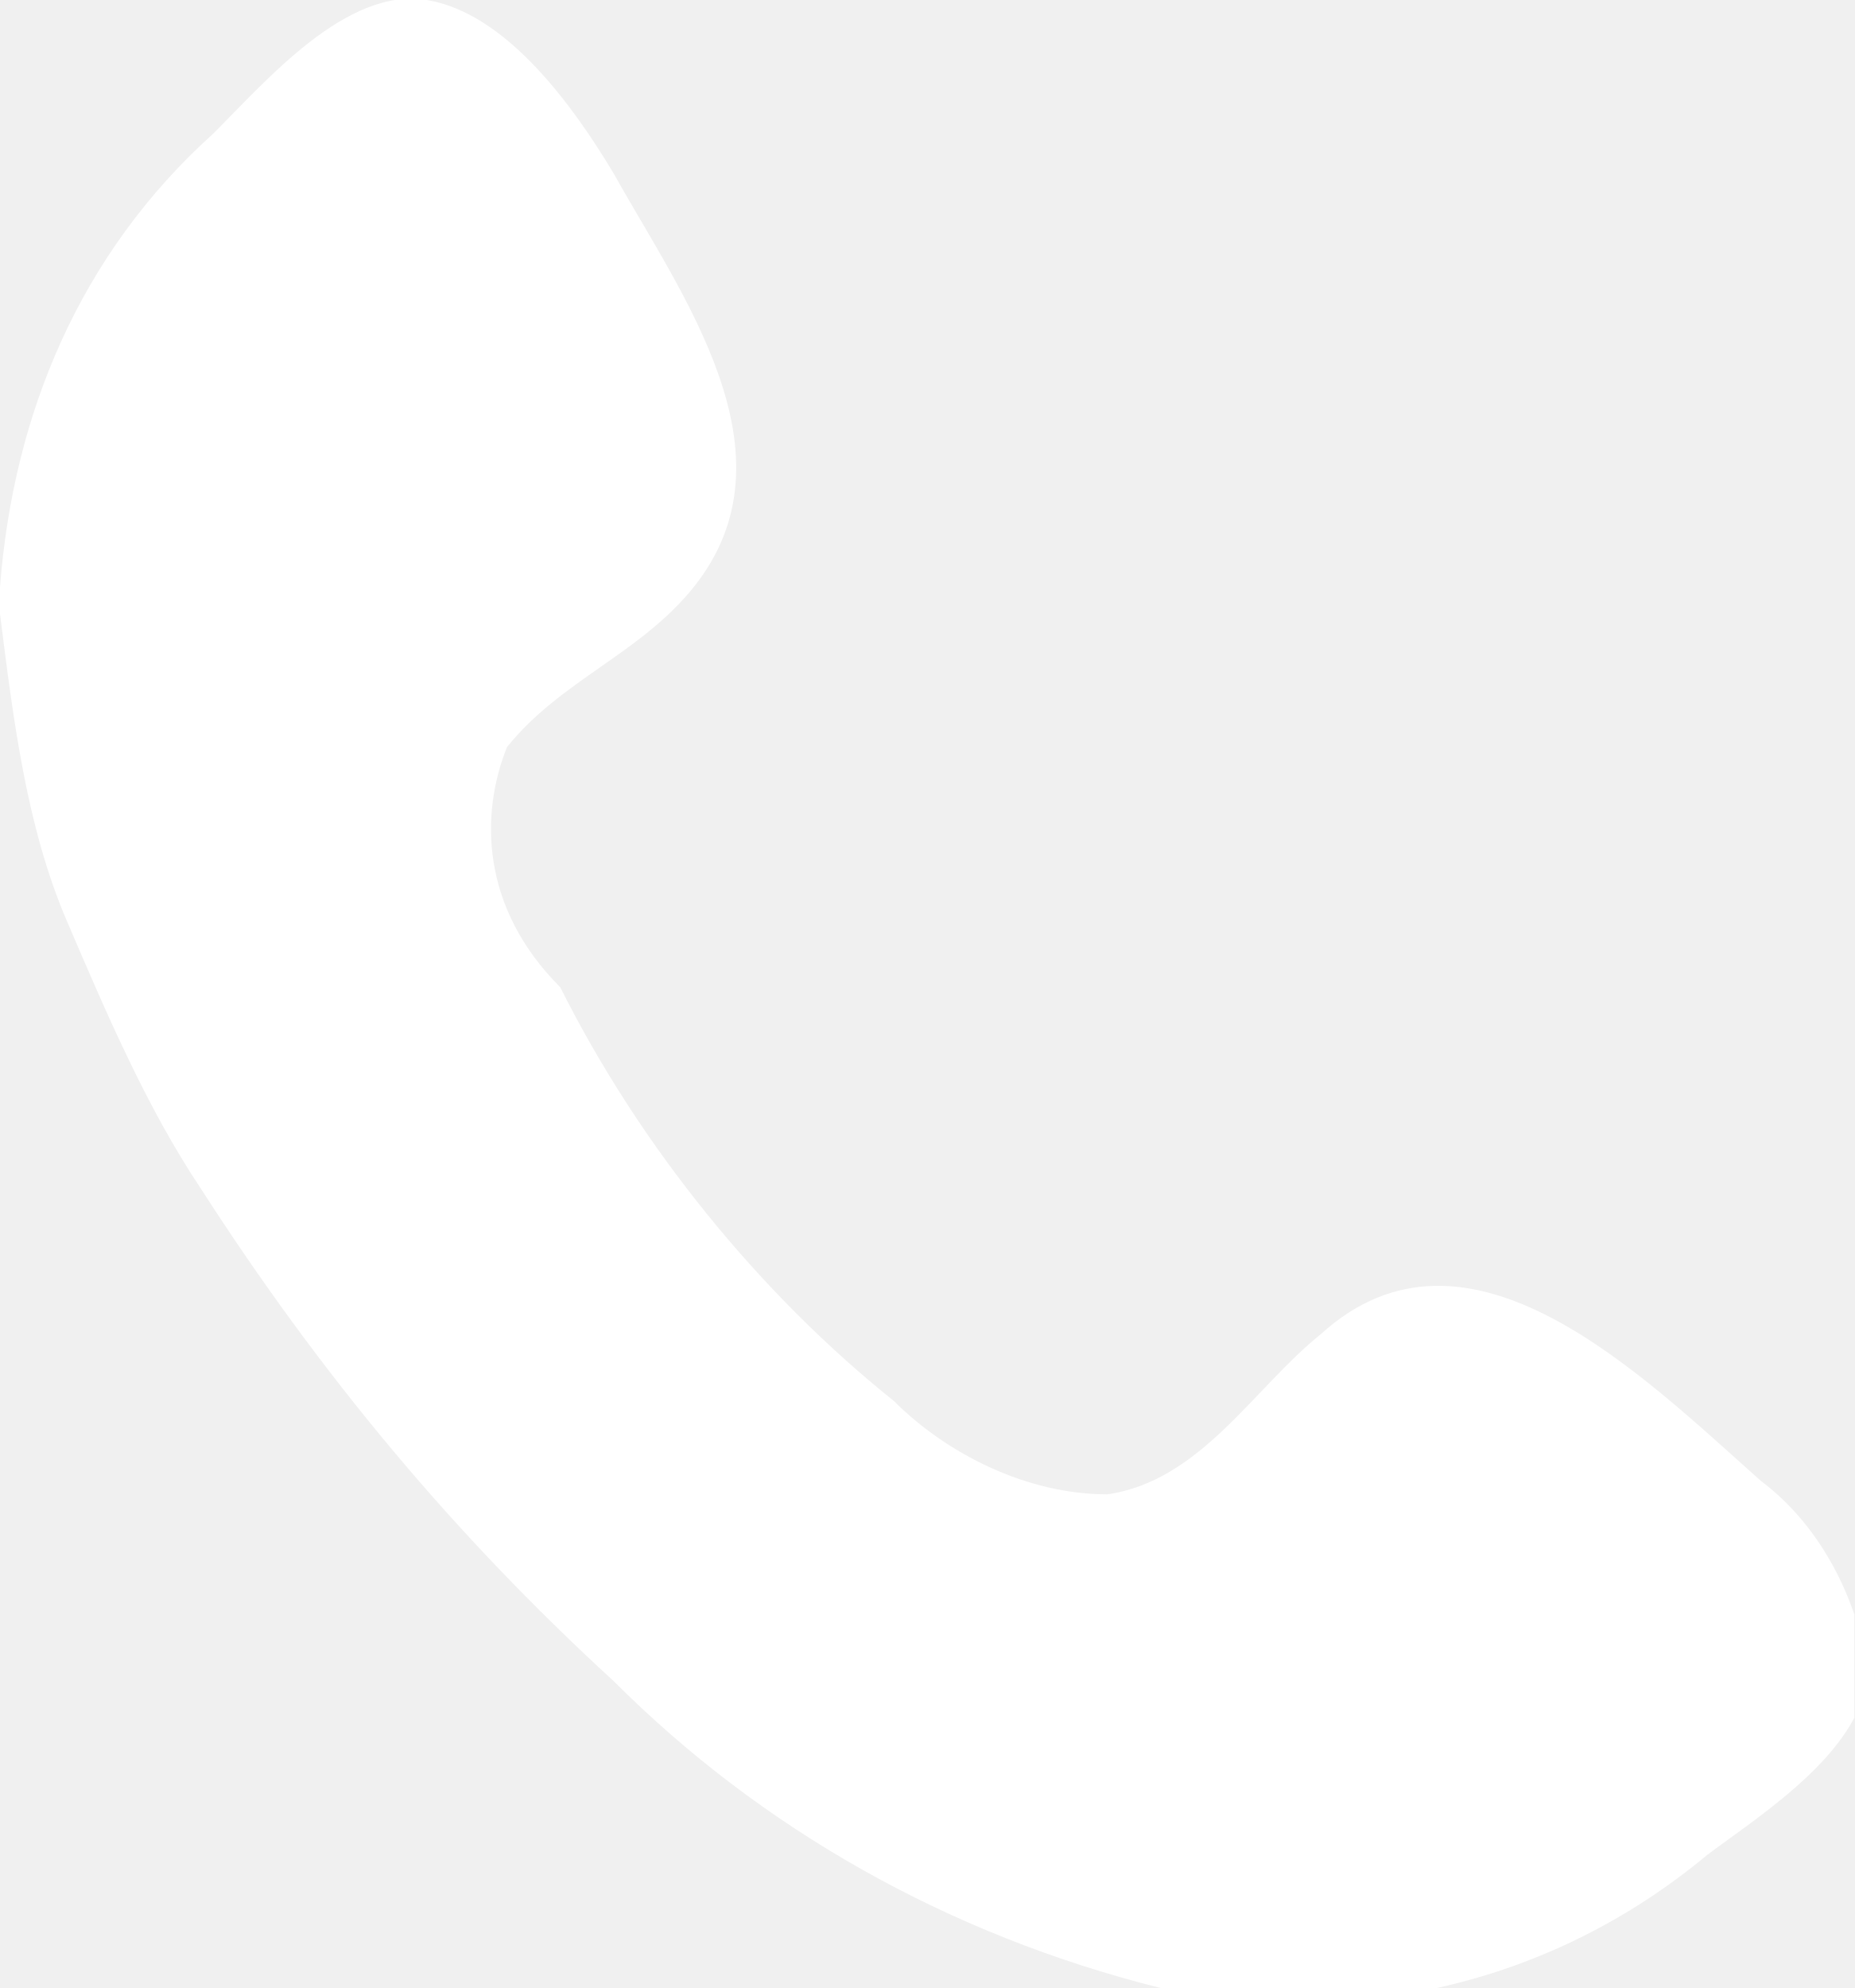
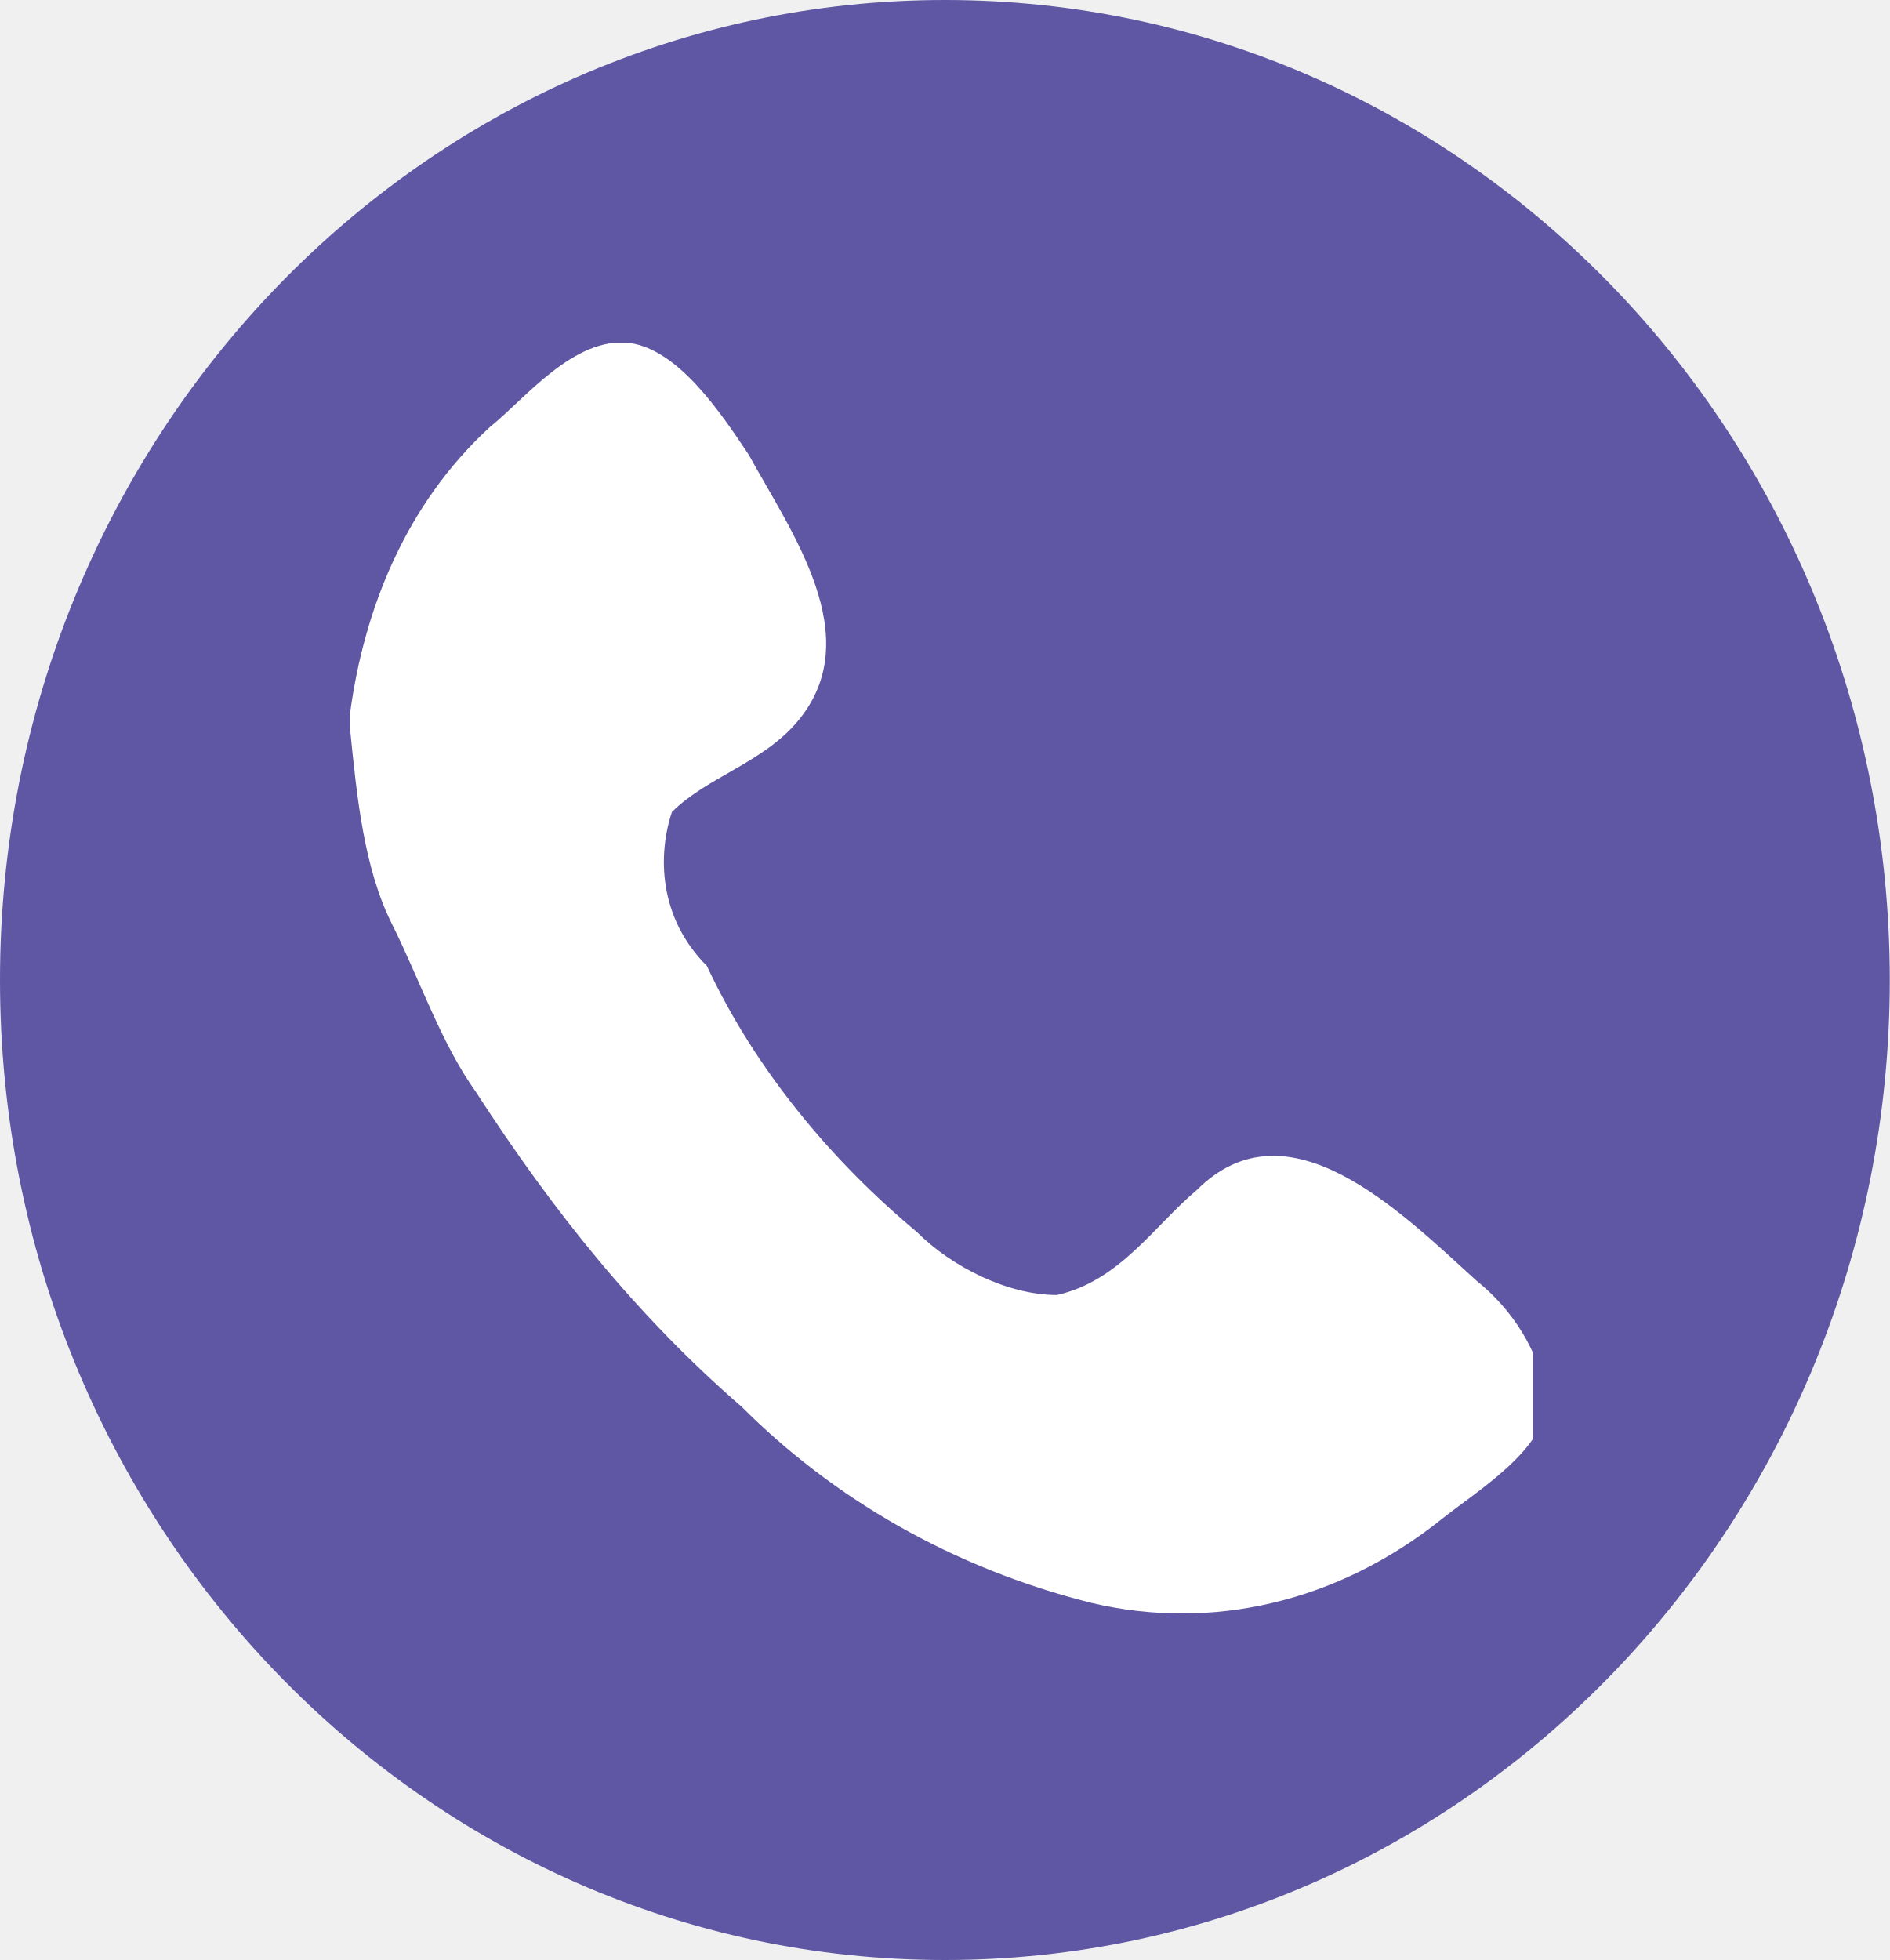
- <svg xmlns="http://www.w3.org/2000/svg" xmlns:xlink="http://www.w3.org/1999/xlink" version="1.1" id="Layer_1" x="0px" y="0px" viewBox="0 0 13.9 14.9" style="enable-background:new 0 0 13.9 14.9;" xml:space="preserve">
+ <svg xmlns="http://www.w3.org/2000/svg" xmlns:xlink="http://www.w3.org/1999/xlink" version="1.1" id="Layer_1" x="0px" y="0px" viewBox="0 0 27 28" style="enable-background:new 0 0 27 28;" xml:space="preserve">
  <style type="text/css">
- 	.st0{clip-path:url(#SVGID_00000177444528169513558810000002322179641413467534_);}
- 	.st1{fill:#FFFFFF;}
+ 	.st0{fill:#5F57A4;}
+ 	.st1{clip-path:url(#SVGID_00000096027187823219324080000013084206083479736469_);}
+ 	.st2{fill:#FFFFFF;}
</style>
+   <ellipse id="Ellipse_9" class="st0" cx="13.5" cy="14" rx="13.5" ry="14" />
  <g>
-     <defs>
-       <rect id="SVGID_1_" width="13.9" height="14.9" />
-     </defs>
-     <clipPath id="SVGID_00000076568097725357127670000012274722240830152076_">
-       <use xlink:href="#SVGID_1_" style="overflow:visible;" />
-     </clipPath>
-     <g id="Group_1041" style="clip-path:url(#SVGID_00000076568097725357127670000012274722240830152076_);">
-       <path id="Path_917" class="st1" d="M5.2,4.4c0.8-1-0.1-2.2-0.6-3.1C4.3,0.8,3.8,0.1,3.2,0C2.6-0.1,2,0.6,1.6,1    C0.6,1.9,0.1,3.1,0,4.4c0,0.2,0,0.4,0,0.2c0.1,0.8,0.2,1.6,0.5,2.3c0.3,0.7,0.6,1.4,1,2c0.9,1.4,1.9,2.6,3.1,3.7    c1.1,1.1,2.5,1.9,4.1,2.3c1.4,0.3,2.9,0,4.1-1c0.4-0.3,1.2-0.8,1.2-1.4c-0.1-0.6-0.4-1.1-0.8-1.4c-0.9-0.8-2.2-2.1-3.3-1.1    c-0.5,0.4-0.9,1.1-1.6,1.2c-0.6,0-1.2-0.3-1.6-0.7c-1-0.8-1.9-1.9-2.5-3.1C3.6,6.8,3.6,6.1,3.8,5.6C4.2,5.1,4.8,4.9,5.2,4.4" />
+     <g>
+       <defs>
+         <rect id="SVGID_1_" x="5" y="4.9" width="16.9" height="18.2" />
+       </defs>
+       <clipPath id="SVGID_00000006673592951351649650000009659912181221524649_">
+         <use xlink:href="#SVGID_1_" style="overflow:visible;" />
+       </clipPath>
+       <g id="Group_1041" style="clip-path:url(#SVGID_00000006673592951351649650000009659912181221524649_);">
+         <path id="Path_917" class="st2" d="M11.4,10.3c1-1.2-0.1-2.7-0.7-3.8c-0.4-0.6-1-1.5-1.7-1.6C8.2,4.8,7.5,5.7,7,6.1     c-1.2,1.1-1.8,2.6-2,4.1c0,0.2,0,0.5,0,0.2c0.1,1,0.2,2,0.6,2.8s0.7,1.7,1.2,2.4c1.1,1.7,2.3,3.2,3.8,4.5c1.3,1.3,3,2.3,5,2.8     c1.7,0.4,3.5,0,5-1.2c0.5-0.4,1.5-1,1.5-1.7c-0.1-0.7-0.5-1.3-1-1.7c-1.1-1-2.7-2.6-4-1.3c-0.6,0.5-1.1,1.3-2,1.5     c-0.7,0-1.5-0.4-2-0.9c-1.2-1-2.3-2.3-3-3.8c-0.7-0.7-0.7-1.6-0.5-2.2C10.1,11.1,10.9,10.9,11.4,10.3" />
+       </g>
    </g>
  </g>
</svg>
